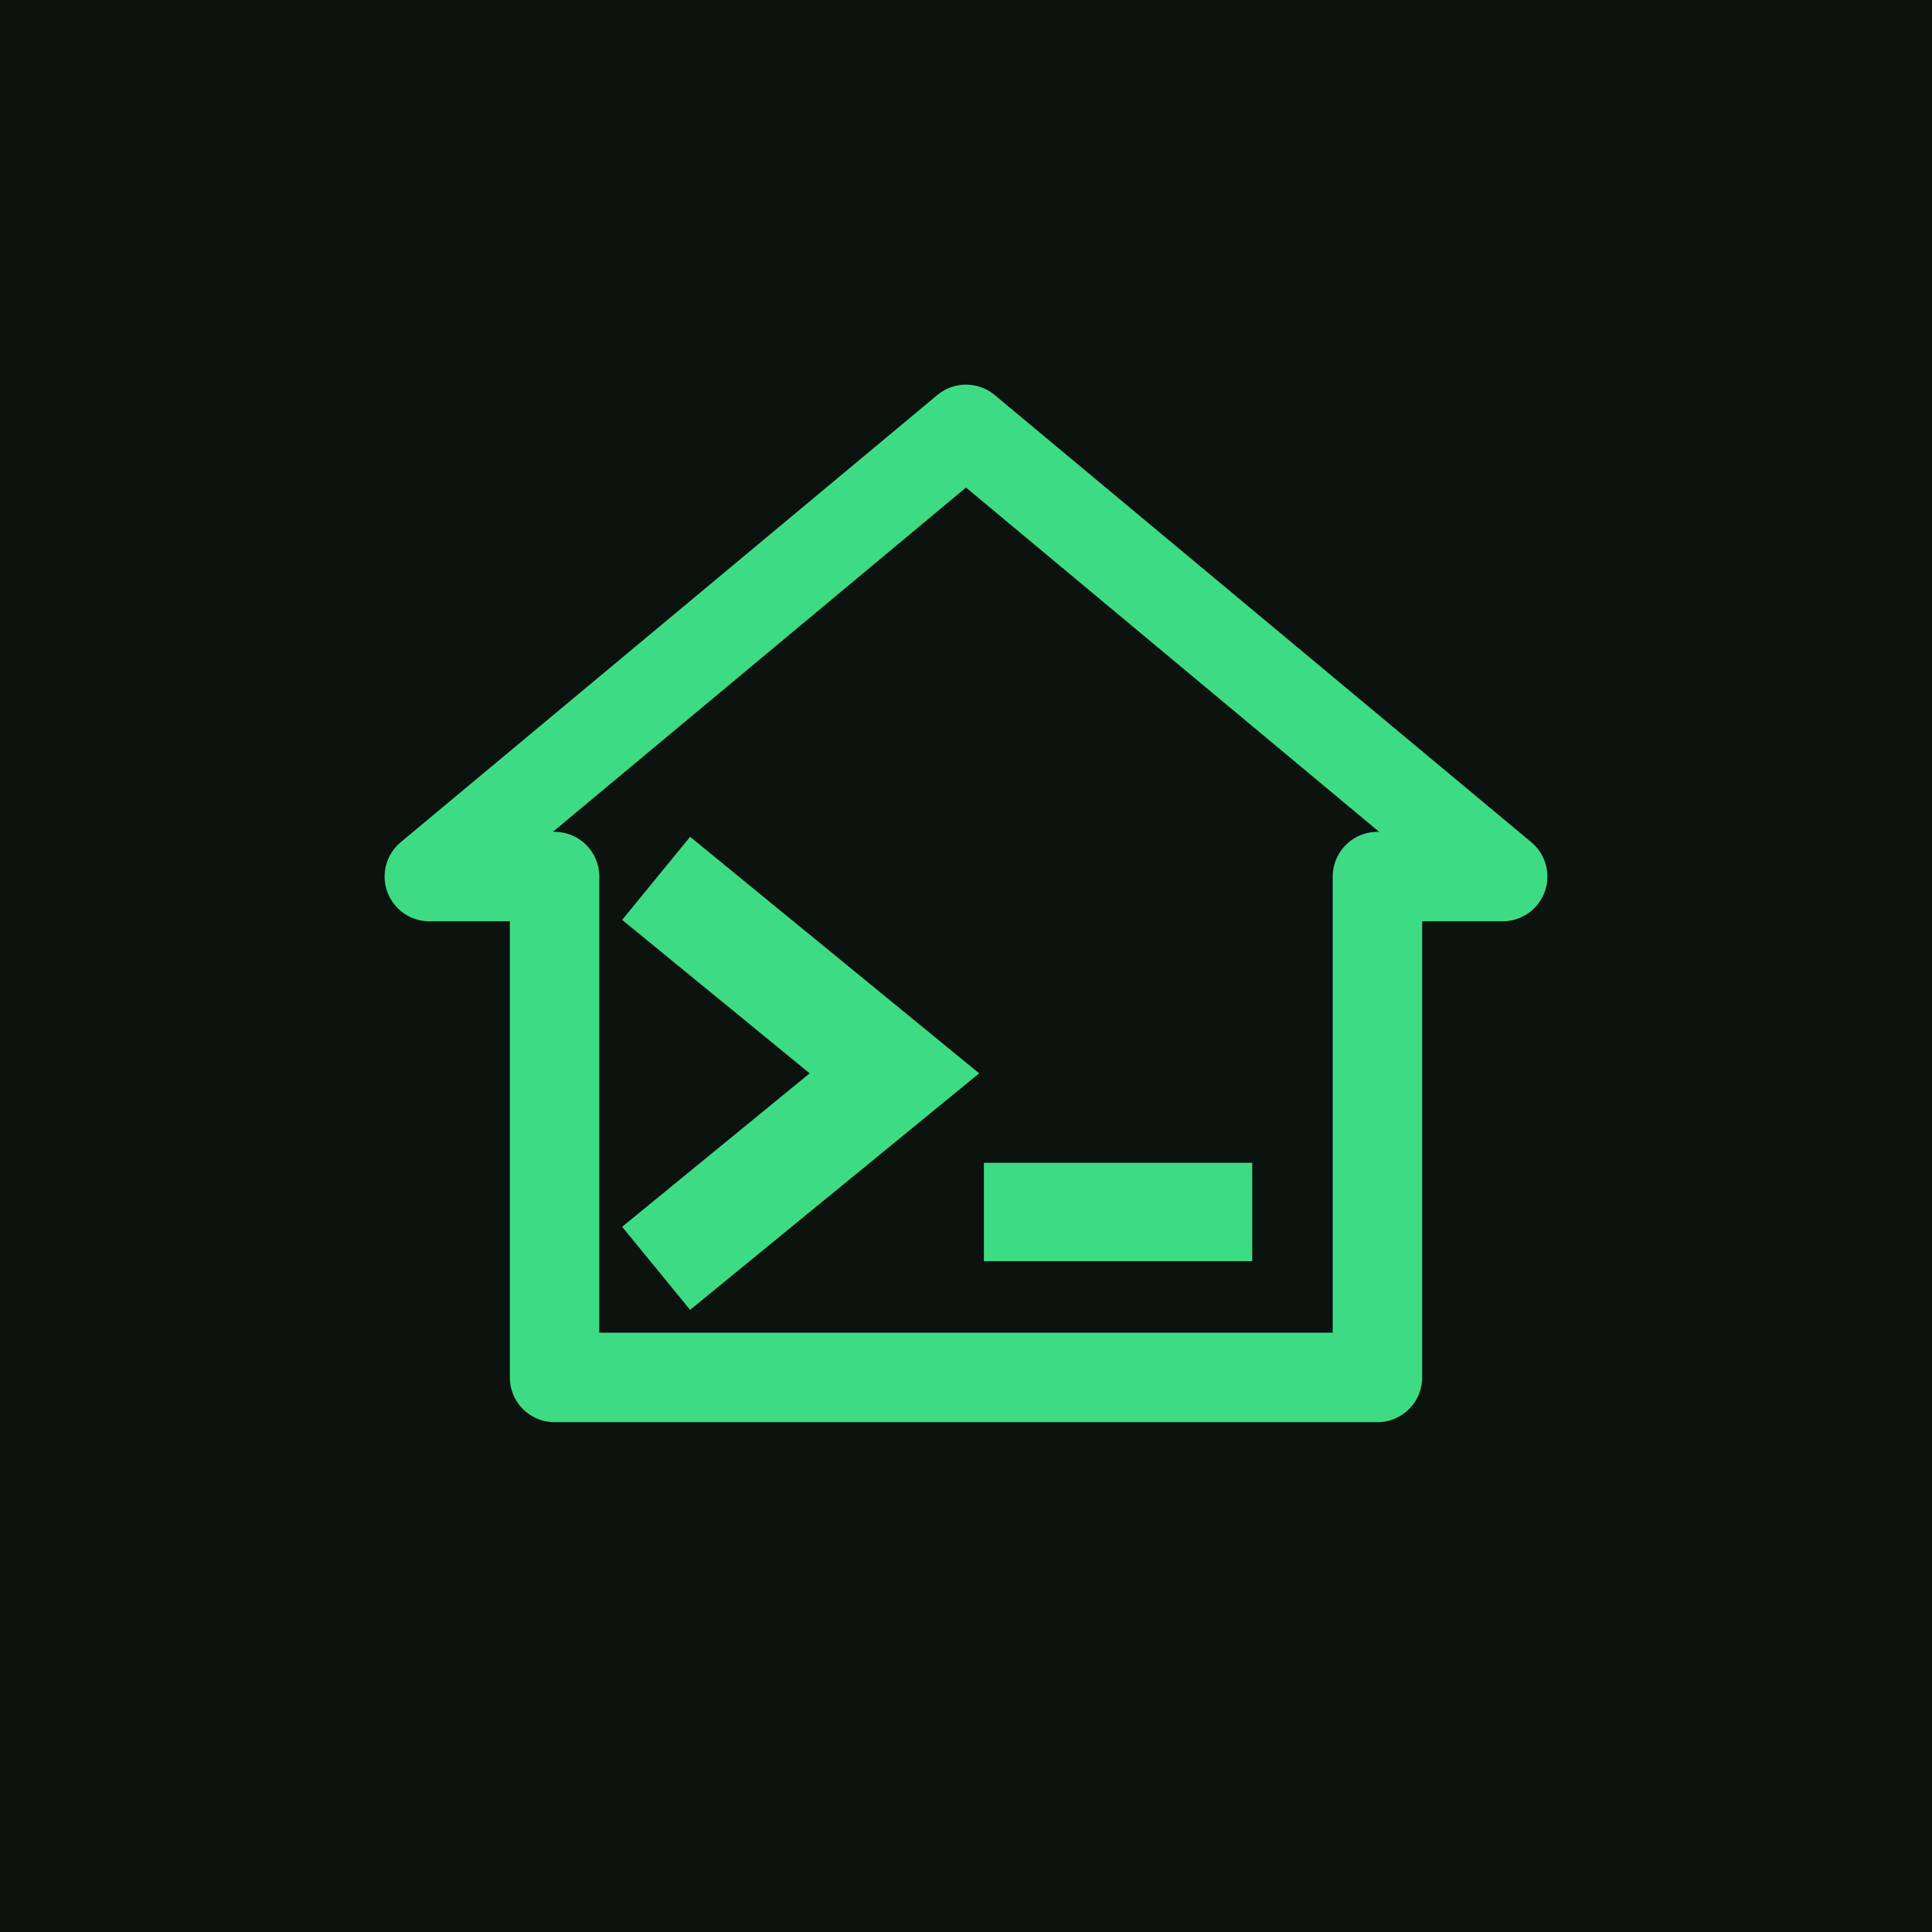
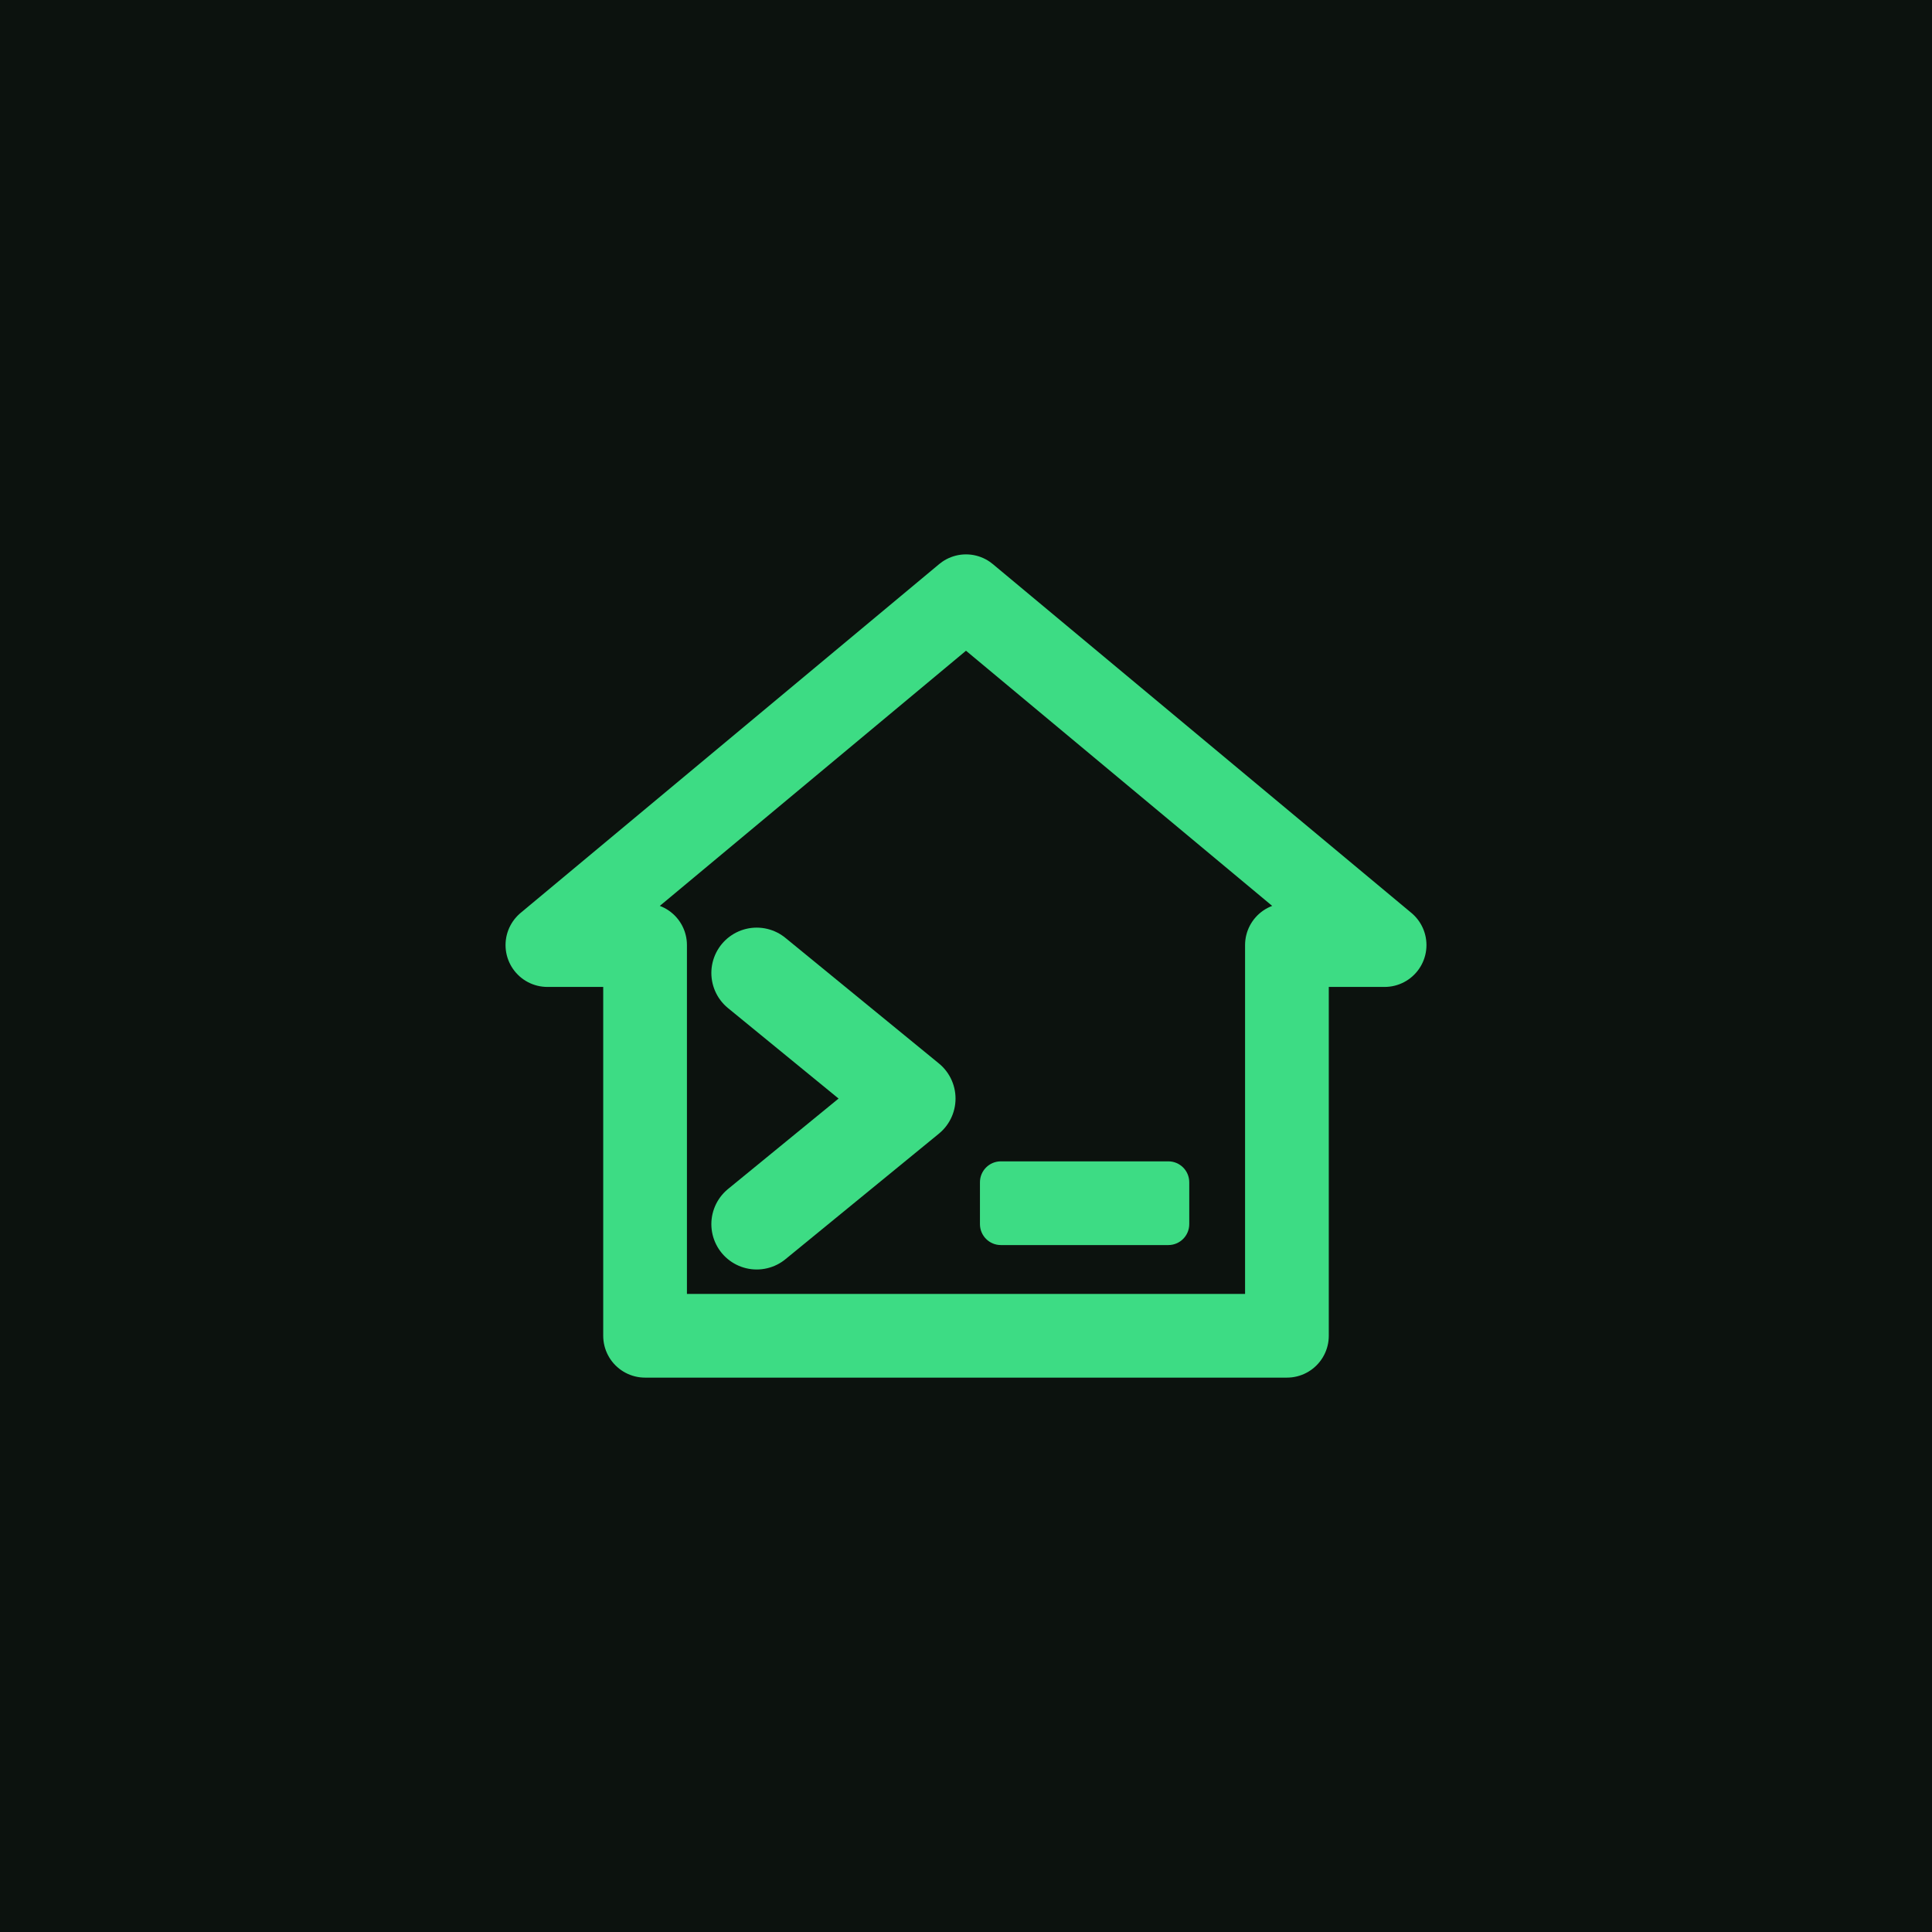
<svg xmlns="http://www.w3.org/2000/svg" width="108" height="108" viewBox="0 0 108 108">
  <rect id="ground" width="108" height="108" fill="#0c120e" />
-   <g id="motif">
-     <path d="M54 24 L84 49 L77 49 L77 77 L31 77 L31 49 L24 49 Z" fill="none" stroke="#3ddc84" stroke-width="5" stroke-linejoin="round" />
-     <path d="M39 51 L50 60 L39 69" fill="none" stroke="#3ddc84" stroke-width="6" stroke-linecap="square" stroke-linejoin="miter" />
-     <rect id="cursor" x="55" y="65" width="15" height="5.5" fill="#3ddc84" />
+   <g id="motif" transform="translate(54 54) scale(0.78) translate(-54 -50.5)">
+     <path d="M54 24 L84 49 L77 49 L77 77 L31 77 L31 49 L24 49 Z" fill="none" stroke="#3ddc84" stroke-width="6" stroke-linejoin="round" />
+     <path d="M39 51 L50 60 L39 69" fill="none" stroke="#3ddc84" stroke-width="6.5" stroke-linecap="round" stroke-linejoin="round" />
+     <rect id="cursor" x="55" y="64.5" width="15" height="6" rx="1.5" fill="#3ddc84" />
  </g>
</svg>
